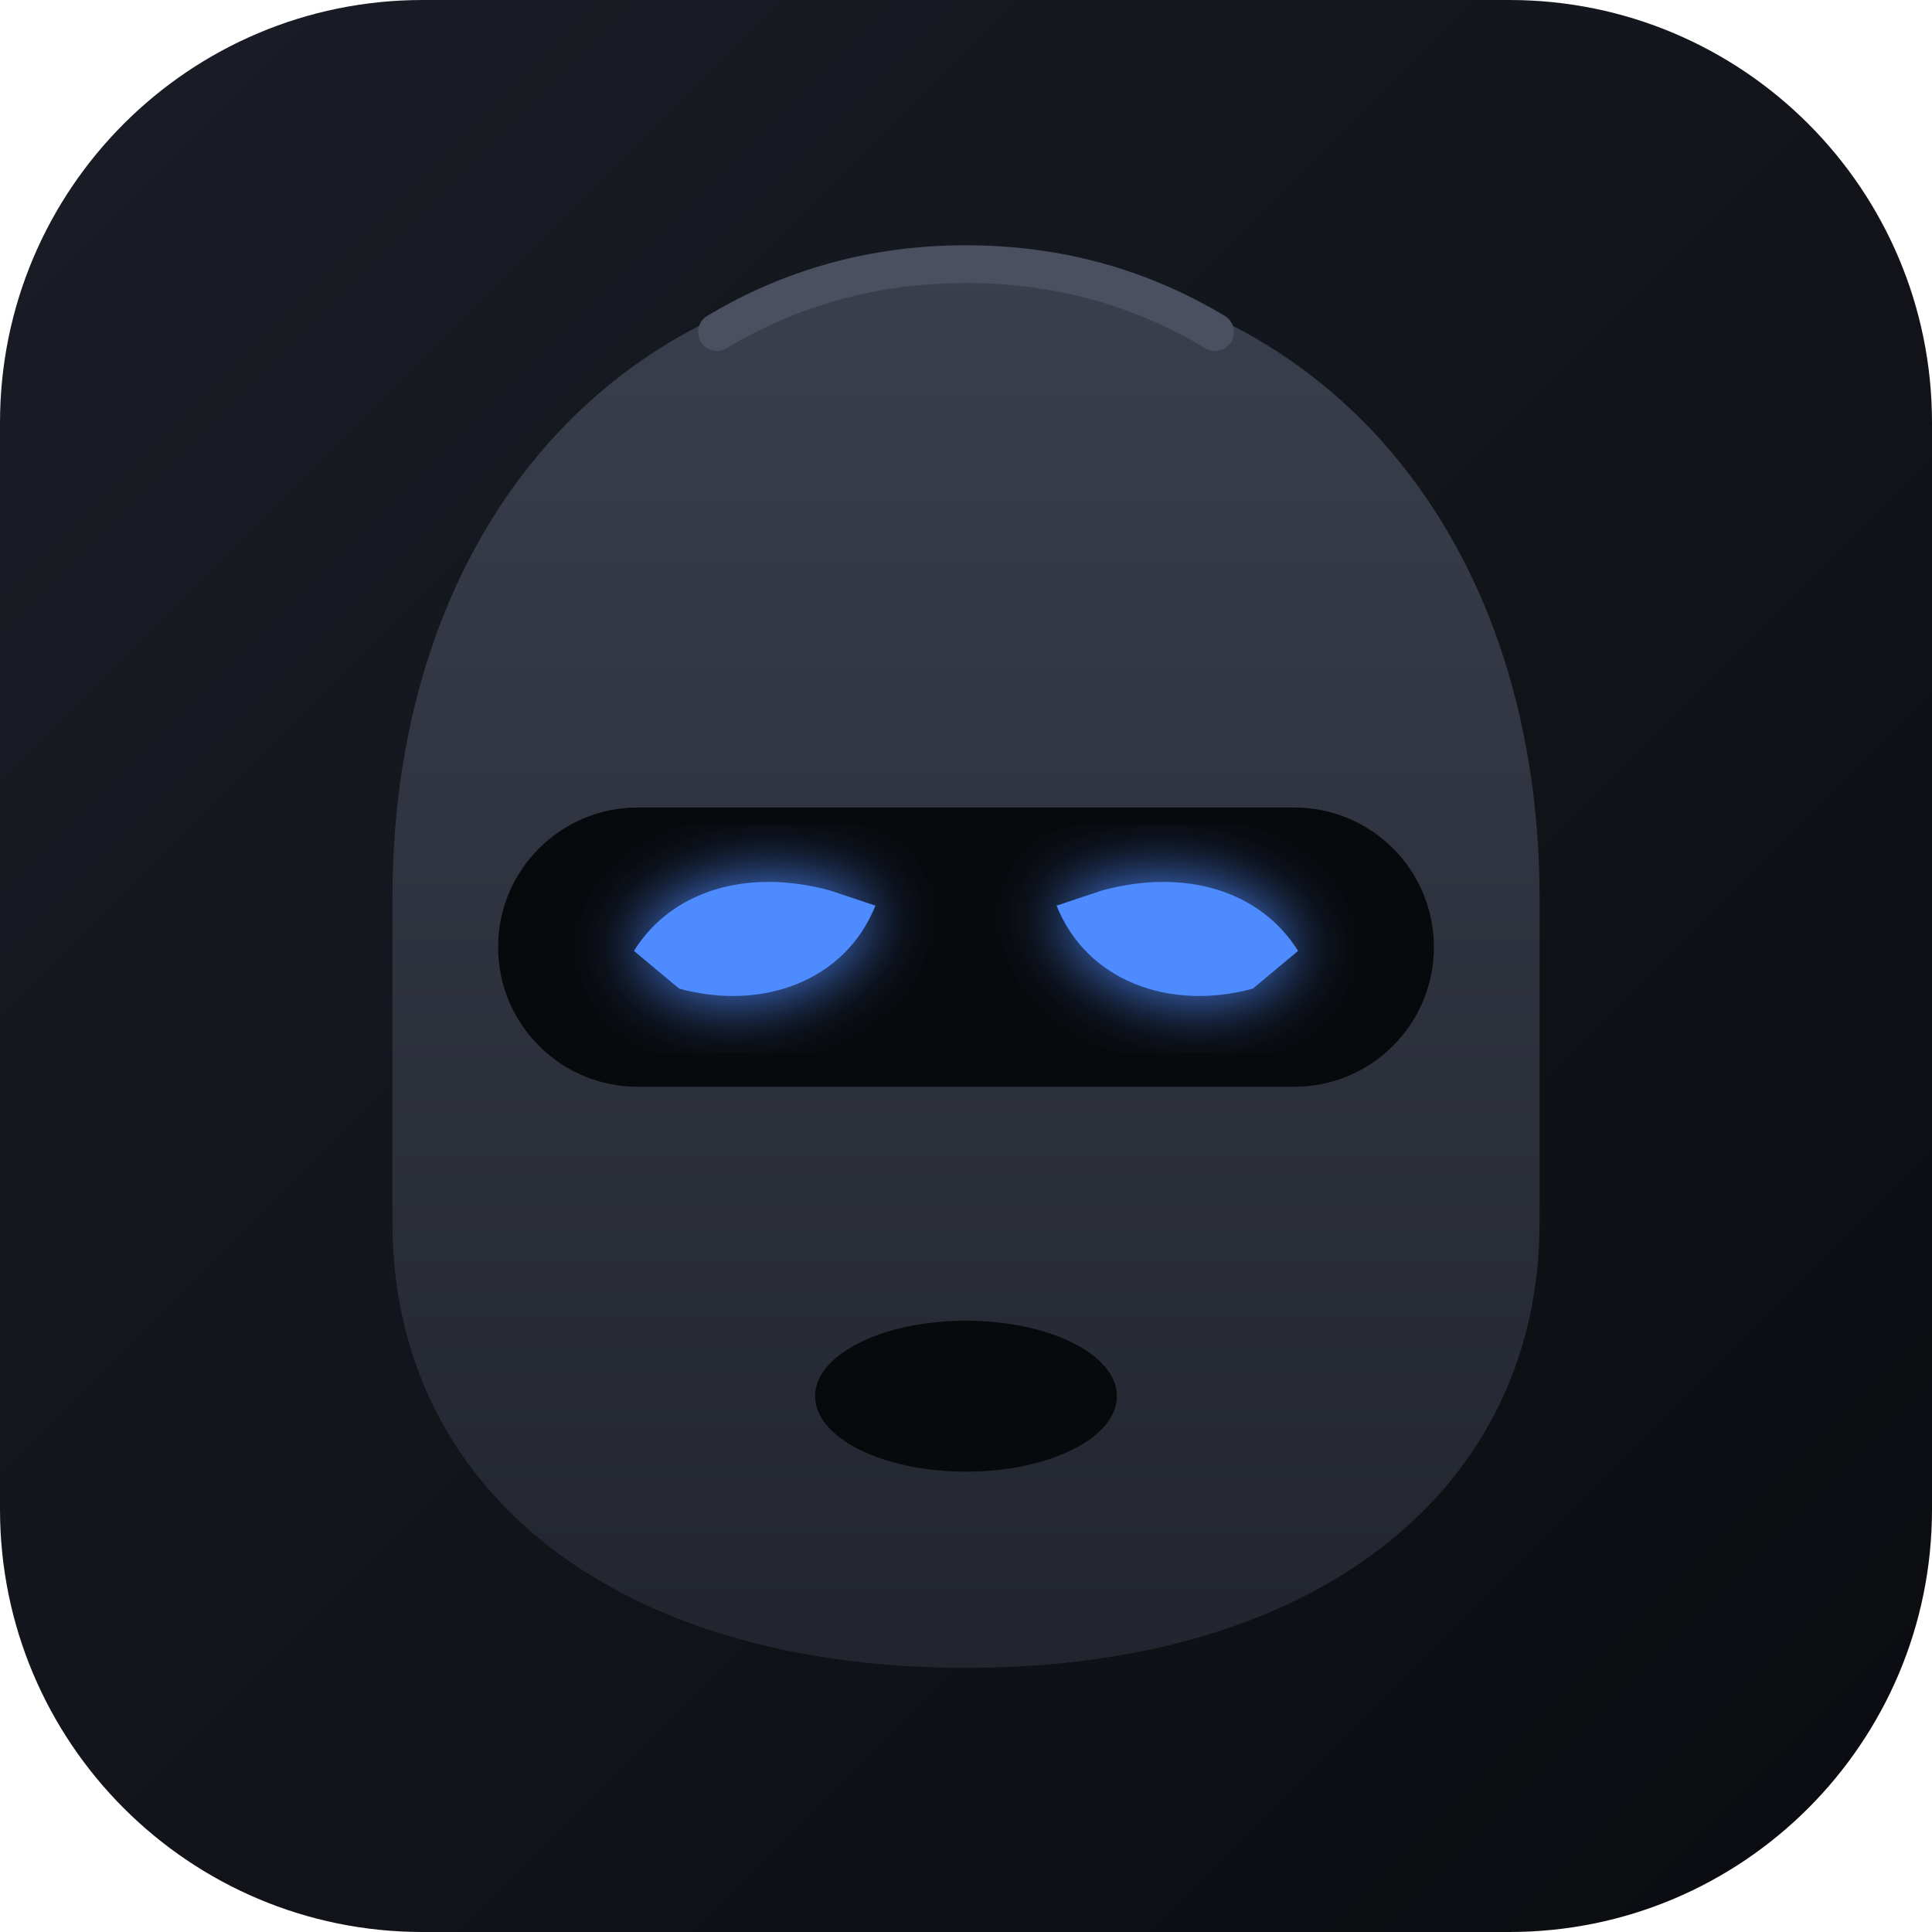
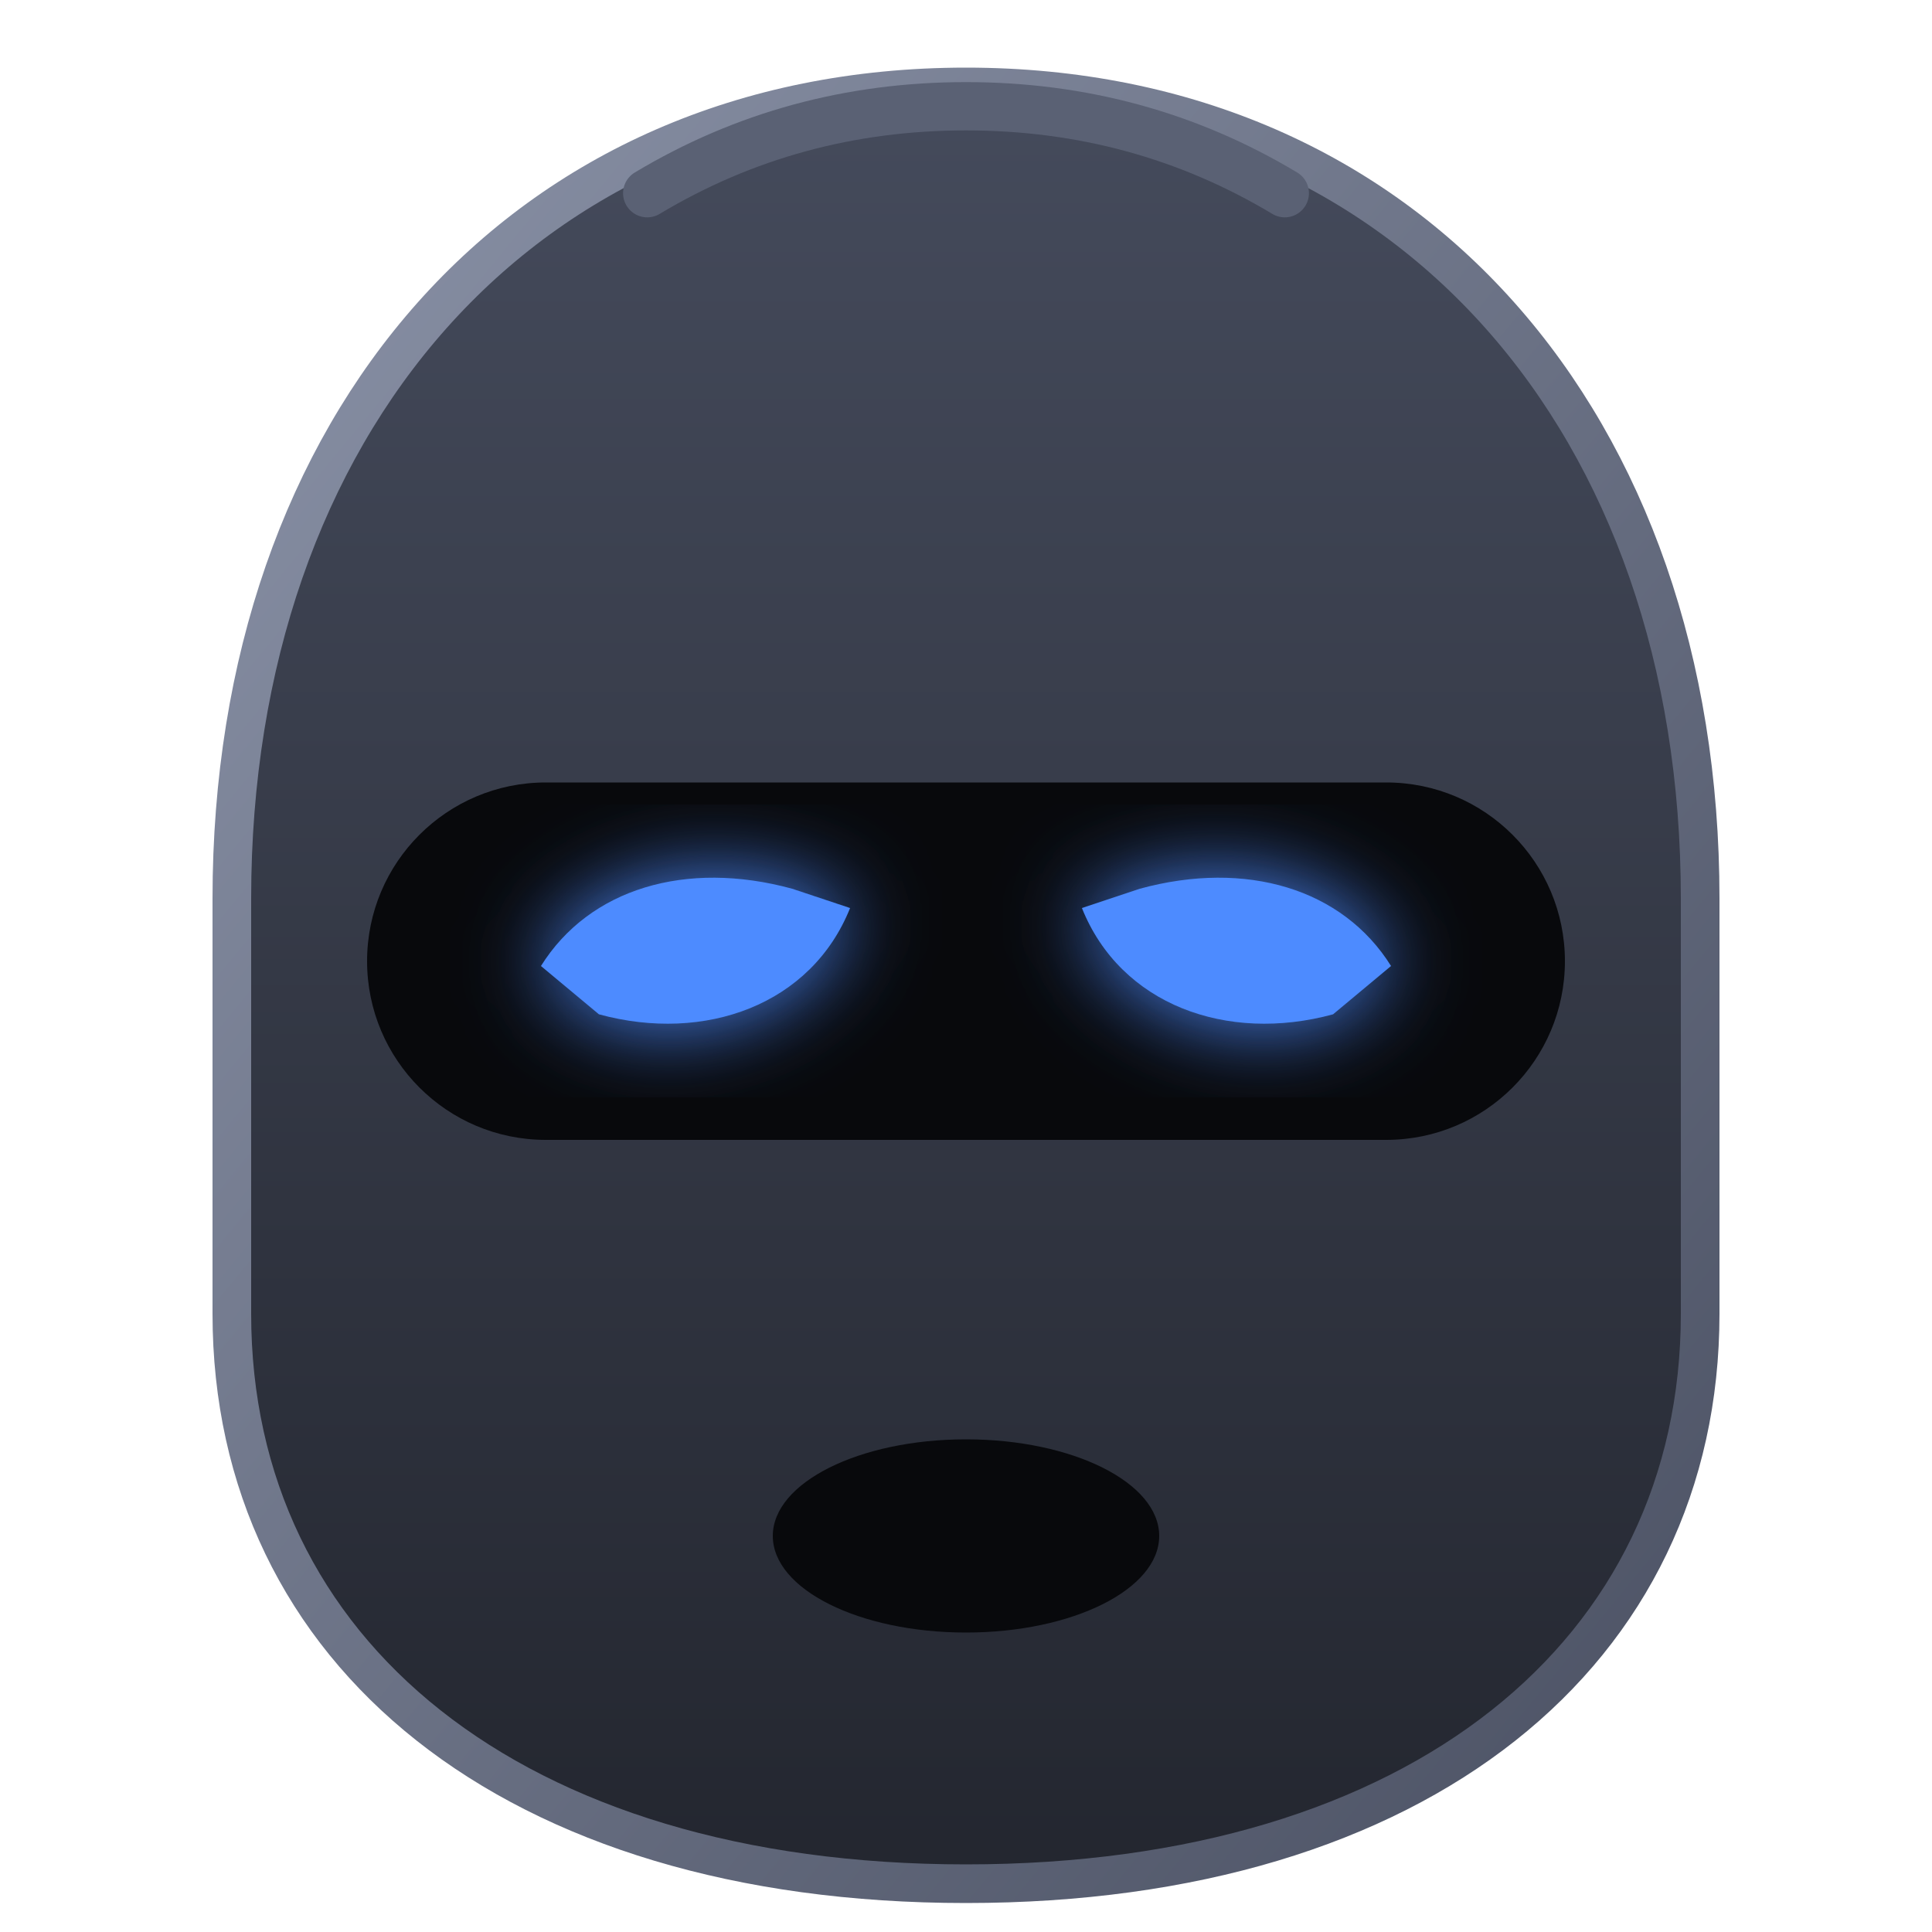
- <svg xmlns="http://www.w3.org/2000/svg" viewBox="0 0 512 512">
+ <svg xmlns="http://www.w3.org/2000/svg" viewBox="56 52 400 400">
  <defs>
-     <linearGradient id="fond" x1="0" y1="0" x2="1" y2="1">
-       <stop offset="0" stop-color="#1a1d26" />
-       <stop offset="1" stop-color="#0b0c10" />
+     <linearGradient id="tissu" x1="0" y1="0" x2="0" y2="1">
+       <stop offset="0" stop-color="#454b5c" />
+       <stop offset="1" stop-color="#23262f" />
    </linearGradient>
-     <linearGradient id="tissu" x1="0" y1="0" x2="0" y2="1">
-       <stop offset="0" stop-color="#3a3f4d" />
-       <stop offset="1" stop-color="#22252e" />
+     <linearGradient id="reflet" x1="0" y1="0" x2="1" y2="1">
+       <stop offset="0" stop-color="#8b93a8" />
+       <stop offset="1" stop-color="#4a5062" />
    </linearGradient>
    <filter id="lueur" x="-50%" y="-50%" width="200%" height="200%">
      <feGaussianBlur stdDeviation="9" result="f" />
      <feMerge>
        <feMergeNode in="f" />
        <feMergeNode in="SourceGraphic" />
      </feMerge>
    </filter>
  </defs>
-   <rect width="512" height="512" rx="112" fill="url(#fond)" />
-   <path d="M256 70c-92 0-152 70-152 168v86c0 70 58 118 152 118s152-48 152-118v-86c0-98-60-168-152-168z" fill="url(#tissu)" />
-   <path d="M190 88c20-12 42-18 66-18s46 6 66 18" stroke="#4a5060" stroke-width="10" fill="none" stroke-linecap="round" />
+   <path d="M256 70c-92 0-152 70-152 168v86c0 70 58 118 152 118s152-48 152-118v-86c0-98-60-168-152-168z" fill="url(#tissu)" stroke="url(#reflet)" stroke-width="8" />
+   <path d="M190 92c20-12 42-18 66-18s46 6 66 18" stroke="#5a6174" stroke-width="10" fill="none" stroke-linecap="round" />
  <rect x="132" y="214" width="248" height="74" rx="37" fill="#08090c" />
  <g filter="url(#lueur)" fill="#4d8bff">
    <path d="M168 252c10-16 30-22 52-16l12 4c-8 20-30 28-52 22z" />
    <path d="M344 252c-10-16-30-22-52-16l-12 4c8 20 30 28 52 22z" />
  </g>
  <ellipse cx="256" cy="370" rx="40" ry="20" fill="#08090c" />
</svg>
